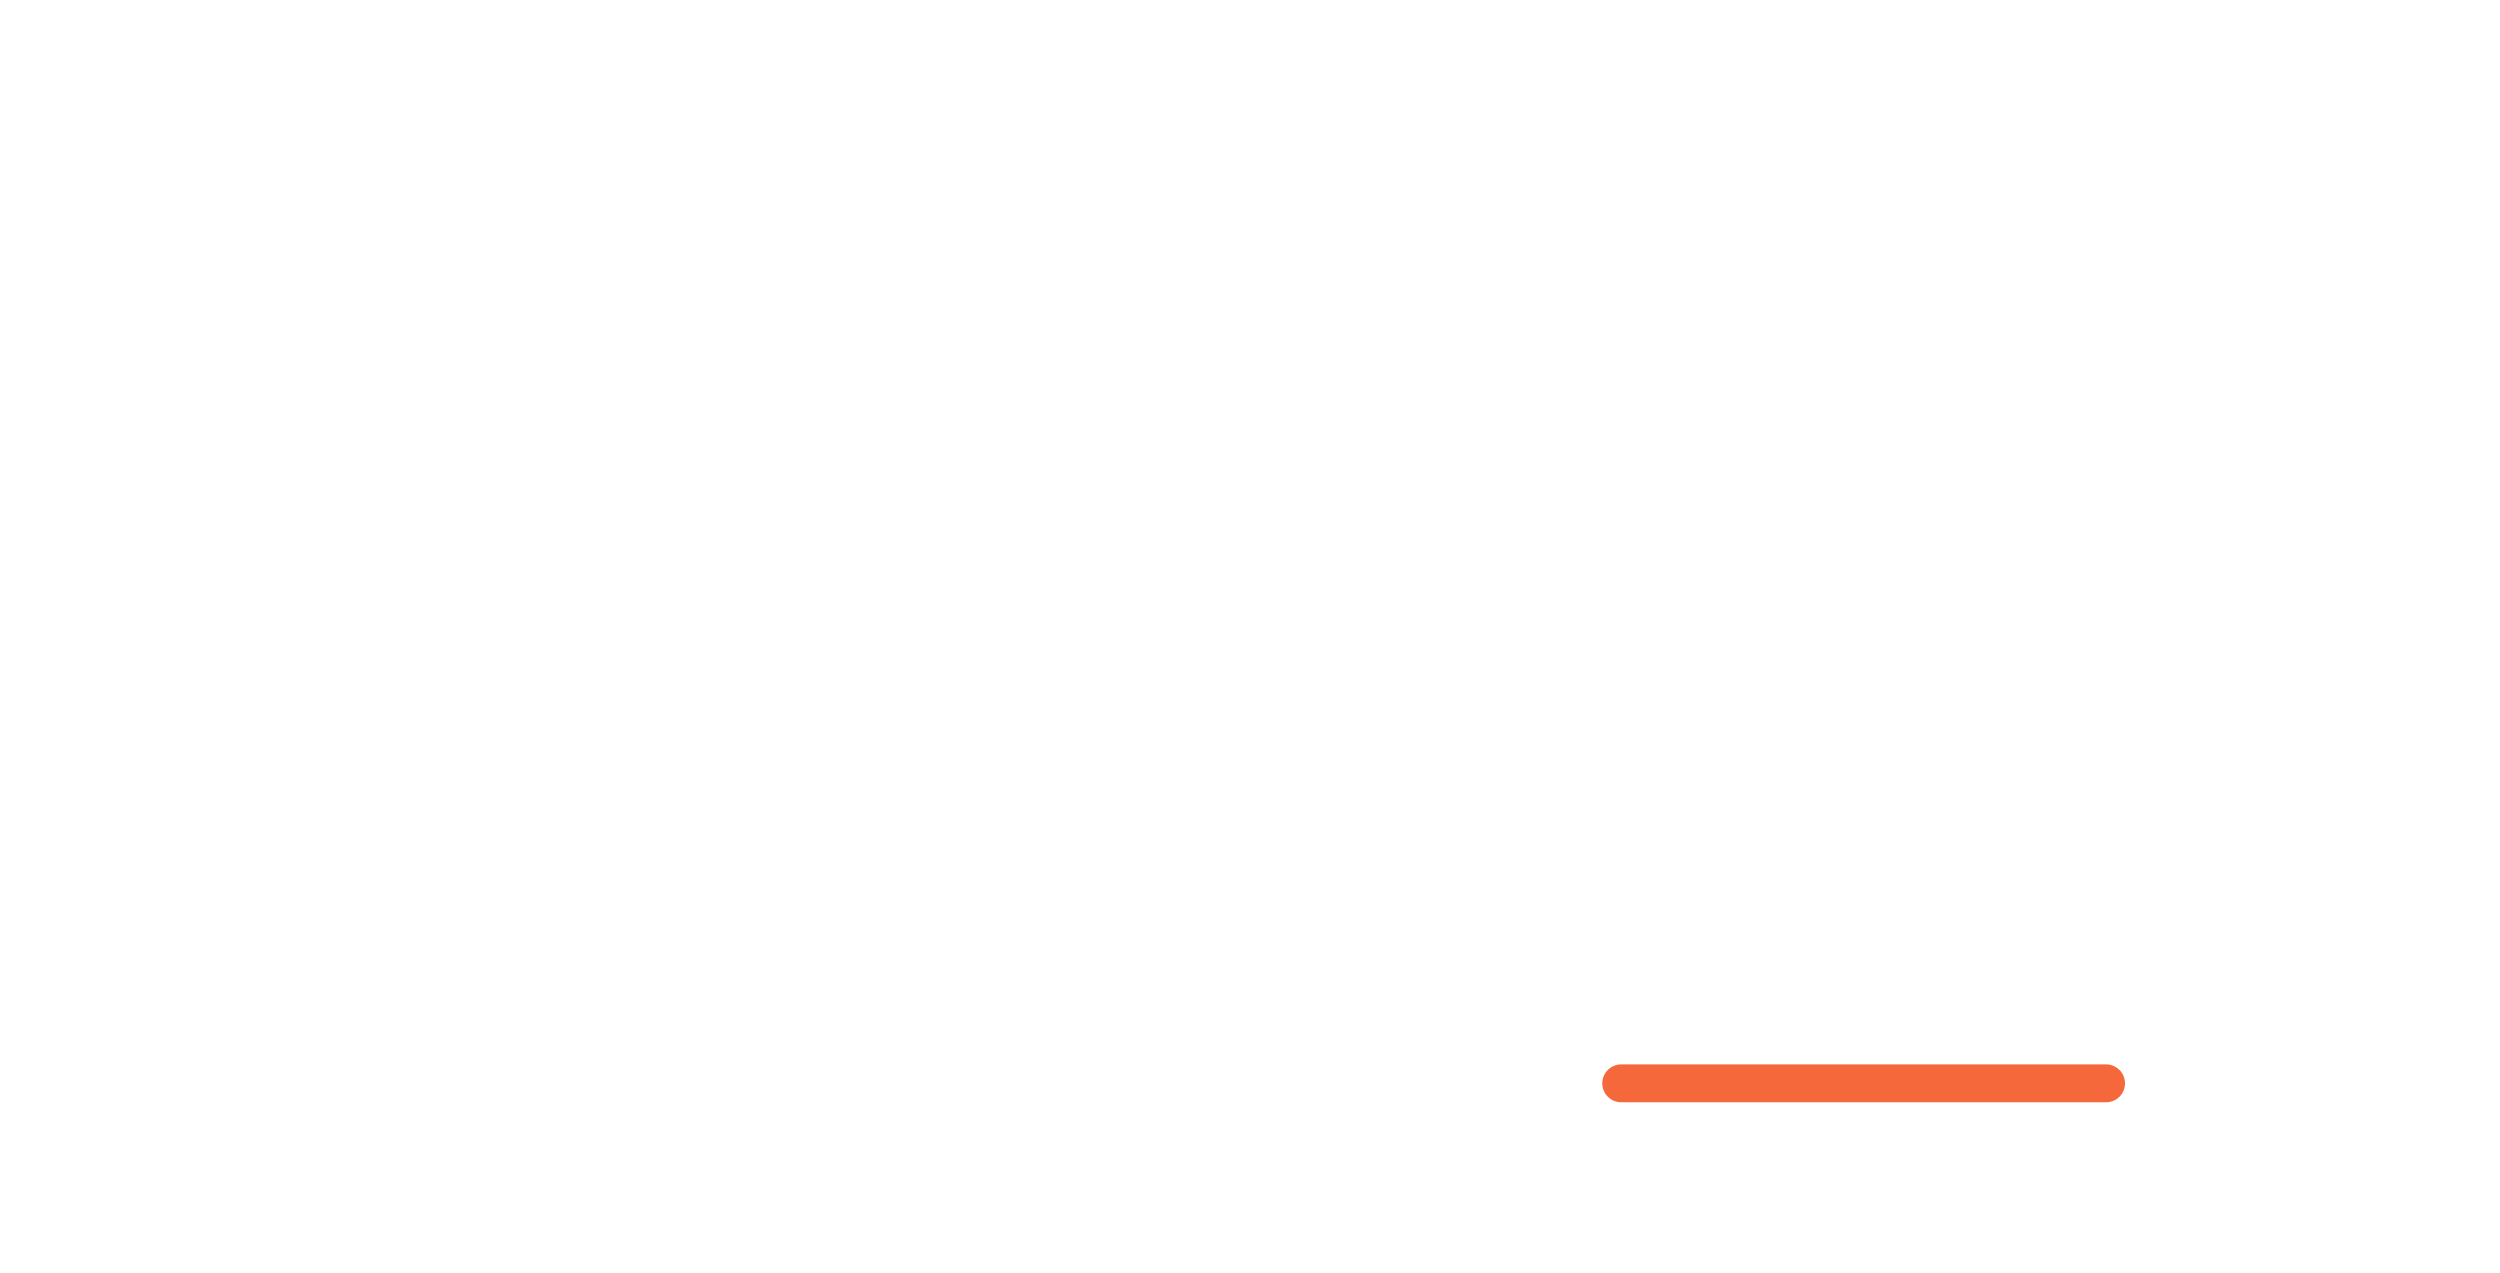
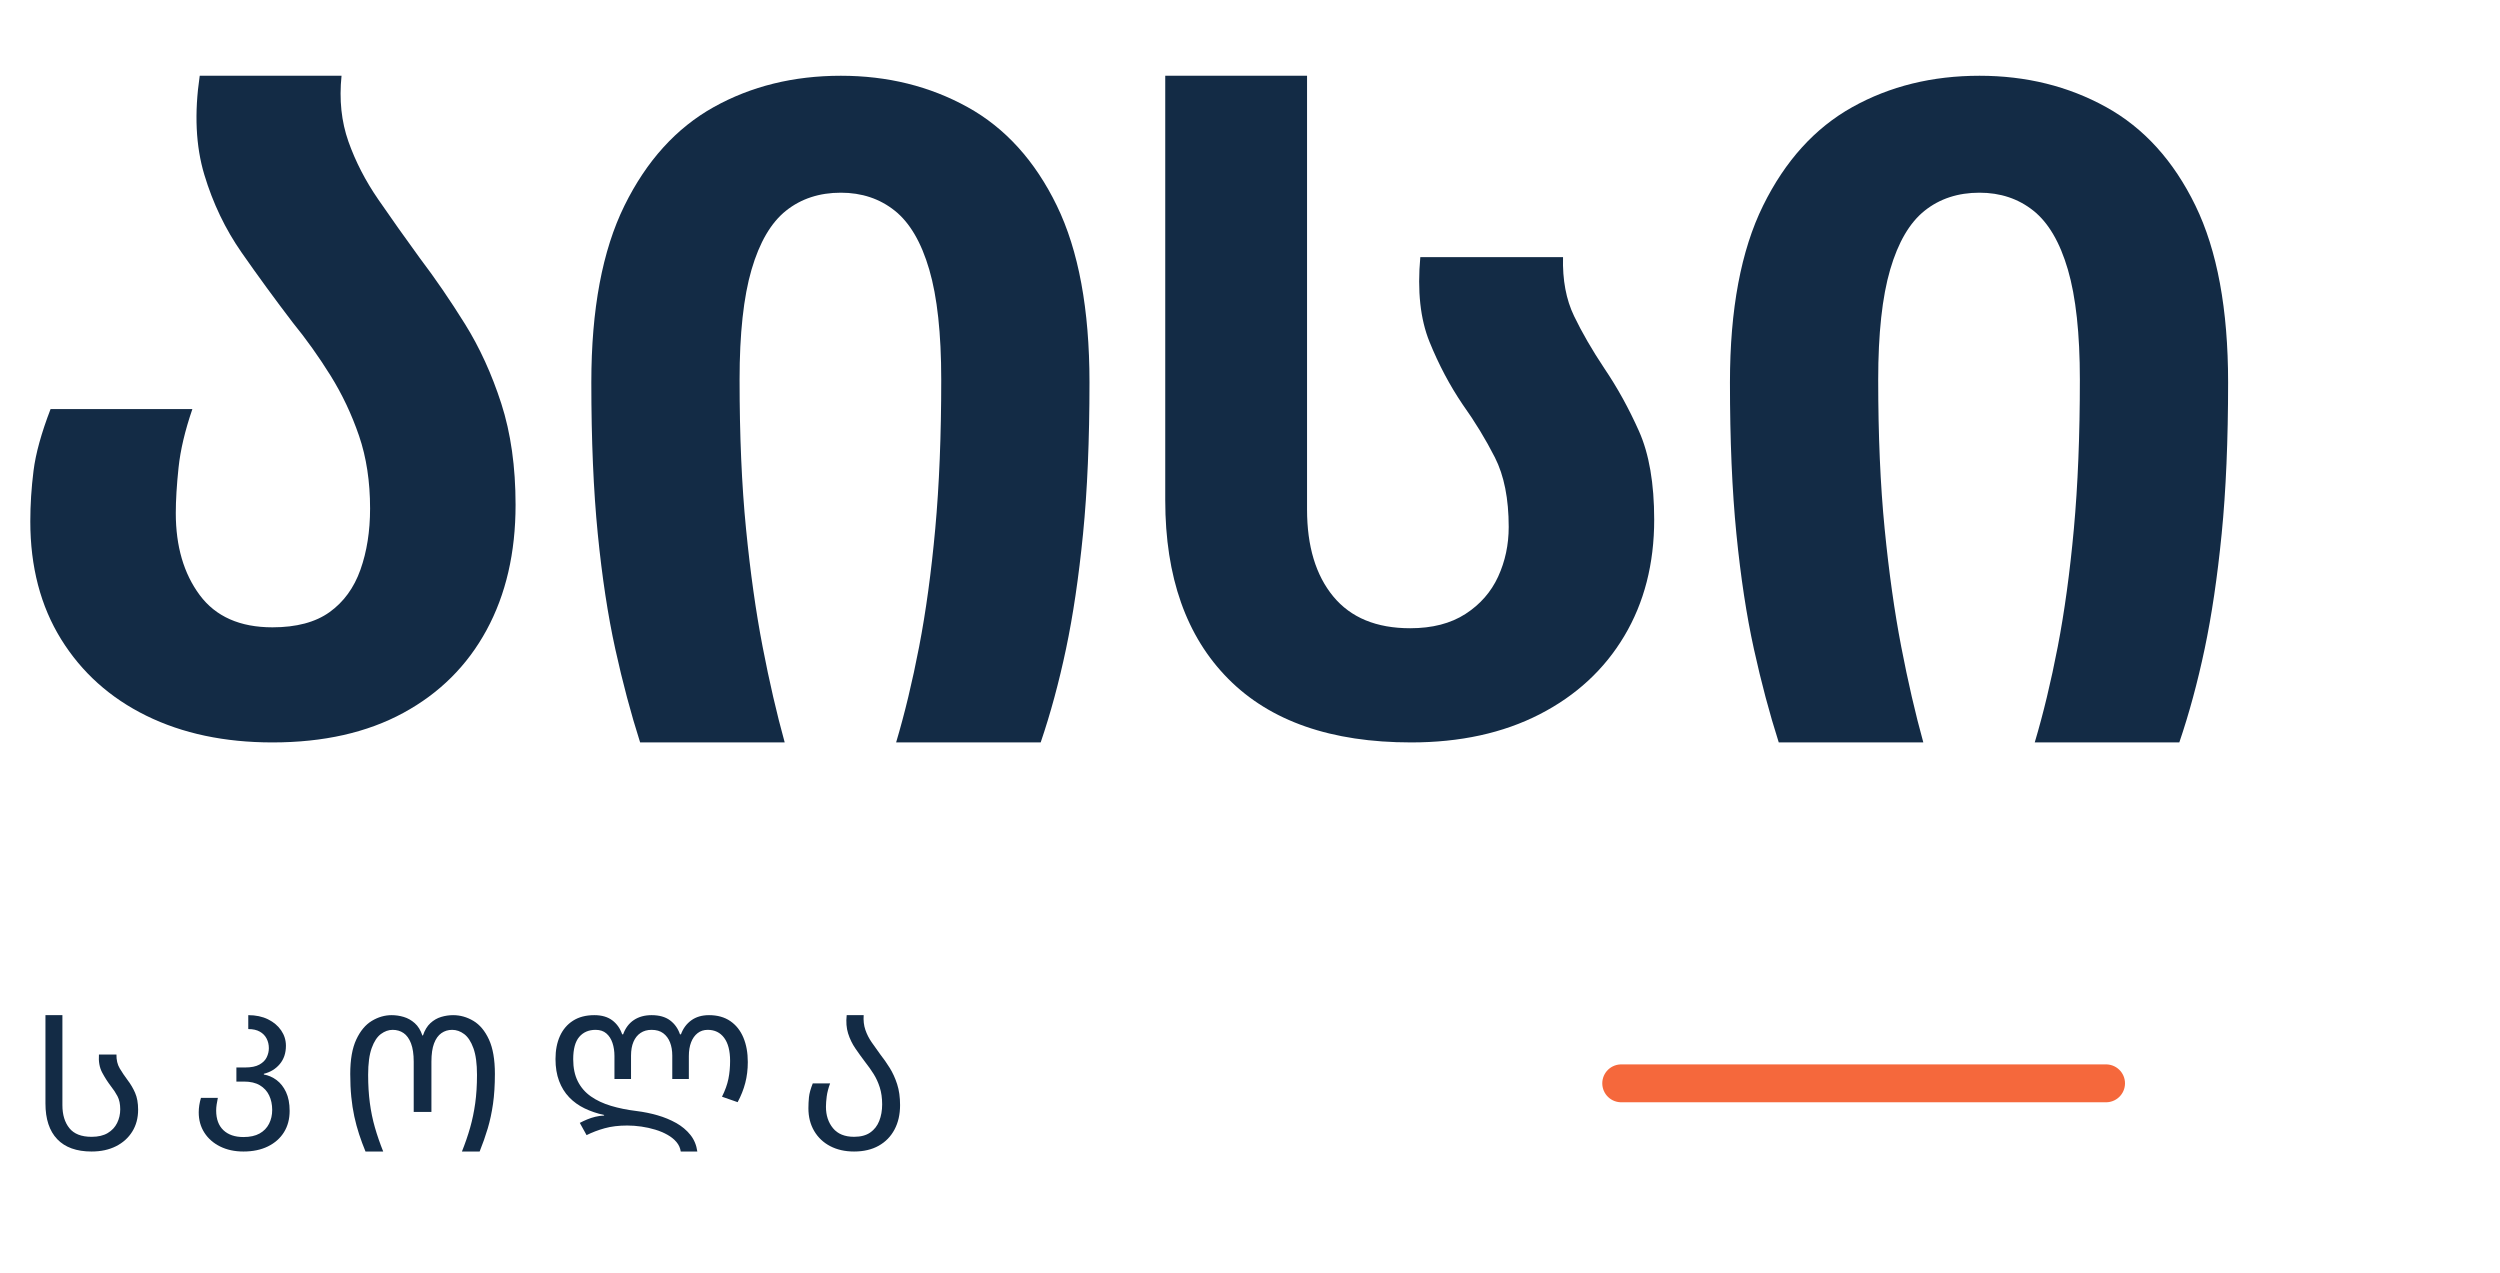
<svg xmlns="http://www.w3.org/2000/svg" viewBox="0 0 165 84" fill="#132b45">
  <g transform="translate(2 5)">
-     <path transform="translate(-2.79558 43.39227) scale(0.6077348)" d="F1M30.9,1C25.7,1 21.133,0.033 17.2,-1.9 13.267,-3.833 10.183,-6.6 7.95,-10.2 5.717,-13.8 4.6,-18.067 4.6,-23 4.6,-24.8 4.717,-26.633 4.95,-28.5 5.183,-30.367 5.8,-32.6 6.8,-35.2L22.2,-35.2C21.4,-32.867 20.9,-30.75 20.7,-28.85 20.5,-26.95 20.4,-25.3 20.4,-23.9 20.4,-20.3 21.267,-17.333 23,-15 24.733,-12.667 27.367,-11.5 30.9,-11.5 33.5,-11.5 35.567,-12.05 37.1,-13.15 38.633,-14.25 39.75,-15.783 40.45,-17.75 41.15,-19.717 41.5,-21.933 41.5,-24.4 41.5,-27.333 41.1,-29.967 40.3,-32.3 39.5,-34.633 38.467,-36.817 37.2,-38.85 35.933,-40.883 34.567,-42.8 33.1,-44.6 31.167,-47.133 29.317,-49.667 27.55,-52.2 25.783,-54.733 24.433,-57.55 23.5,-60.65 22.567,-63.75 22.4,-67.333 23,-71.4L38.4,-71.4C38.133,-68.8 38.383,-66.417 39.15,-64.25 39.917,-62.083 41,-59.983 42.4,-57.95 43.8,-55.917 45.3,-53.8 46.9,-51.6 48.567,-49.4 50.2,-47.017 51.8,-44.45 53.4,-41.883 54.717,-39 55.75,-35.8 56.783,-32.6 57.3,-28.933 57.3,-24.8 57.3,-19.6 56.25,-15.067 54.15,-11.2 52.05,-7.333 49.033,-4.333 45.1,-2.2 41.167,-0.067 36.433,1 30.9,1z" />
-     <path transform="translate(33.62431 44) scale(0.6077348)" d="F1M10.9,0C9.9,-3.133 9,-6.517 8.2,-10.15 7.4,-13.783 6.767,-17.95 6.3,-22.65 5.833,-27.35 5.6,-32.833 5.6,-39.1 5.6,-47.033 6.8,-53.433 9.2,-58.3 11.6,-63.167 14.833,-66.733 18.9,-69 22.967,-71.267 27.567,-72.4 32.7,-72.4 37.767,-72.4 42.35,-71.267 46.45,-69 50.55,-66.733 53.783,-63.167 56.15,-58.3 58.517,-53.433 59.7,-47.033 59.7,-39.1 59.7,-32.833 59.467,-27.35 59,-22.65 58.533,-17.95 57.917,-13.783 57.15,-10.15 56.383,-6.517 55.467,-3.133 54.4,0L38.7,0C39.633,-3.133 40.467,-6.6 41.2,-10.4 41.933,-14.2 42.517,-18.467 42.95,-23.2 43.383,-27.933 43.6,-33.333 43.6,-39.4 43.6,-44.4 43.167,-48.383 42.3,-51.35 41.433,-54.317 40.183,-56.45 38.55,-57.75 36.917,-59.05 34.967,-59.7 32.7,-59.7 30.367,-59.7 28.383,-59.05 26.75,-57.75 25.117,-56.45 23.867,-54.317 23,-51.35 22.133,-48.383 21.7,-44.4 21.7,-39.4 21.7,-33.333 21.933,-27.933 22.4,-23.2 22.867,-18.467 23.467,-14.2 24.2,-10.4 24.933,-6.6 25.733,-3.133 26.6,0z" />
-     <path transform="translate(70.65193 43.39227) scale(0.6077348)" d="F1M33.7,1C25.033,1 18.417,-1.3 13.85,-5.9 9.283,-10.5 7,-16.967 7,-25.3L7,-71.4 22.4,-71.4 22.4,-24.3C22.4,-20.3 23.35,-17.15 25.25,-14.85 27.15,-12.55 29.933,-11.4 33.6,-11.4 36,-11.4 38,-11.917 39.6,-12.95 41.2,-13.983 42.383,-15.333 43.15,-17 43.917,-18.667 44.3,-20.467 44.3,-22.4 44.3,-25.467 43.8,-27.983 42.8,-29.95 41.8,-31.917 40.633,-33.833 39.3,-35.7 37.9,-37.767 36.7,-40.033 35.7,-42.5 34.7,-44.967 34.367,-48.033 34.7,-51.7L50.2,-51.7C50.133,-49.233 50.533,-47.1 51.4,-45.3 52.267,-43.5 53.367,-41.6 54.7,-39.6 56.1,-37.533 57.35,-35.267 58.45,-32.8 59.55,-30.333 60.1,-27.133 60.1,-23.2 60.1,-18.4 59.017,-14.183 56.85,-10.55 54.683,-6.917 51.617,-4.083 47.65,-2.05 43.683,-0.017 39.033,1 33.7,1z" />
-     <path transform="translate(108.7735 44) scale(0.6077348)" d="F1M10.9,0C9.9,-3.133 9,-6.517 8.2,-10.15 7.4,-13.783 6.767,-17.95 6.3,-22.65 5.833,-27.35 5.6,-32.833 5.6,-39.1 5.6,-47.033 6.8,-53.433 9.2,-58.3 11.6,-63.167 14.833,-66.733 18.9,-69 22.967,-71.267 27.567,-72.4 32.7,-72.4 37.767,-72.4 42.35,-71.267 46.45,-69 50.55,-66.733 53.783,-63.167 56.15,-58.3 58.517,-53.433 59.7,-47.033 59.7,-39.1 59.7,-32.833 59.467,-27.35 59,-22.65 58.533,-17.95 57.917,-13.783 57.15,-10.15 56.383,-6.517 55.467,-3.133 54.4,0L38.7,0C39.633,-3.133 40.467,-6.6 41.2,-10.4 41.933,-14.2 42.517,-18.467 42.95,-23.2 43.383,-27.933 43.6,-33.333 43.6,-39.4 43.6,-44.4 43.167,-48.383 42.3,-51.35 41.433,-54.317 40.183,-56.45 38.55,-57.75 36.917,-59.05 34.967,-59.7 32.7,-59.7 30.367,-59.7 28.383,-59.05 26.75,-57.75 25.117,-56.45 23.867,-54.317 23,-51.35 22.133,-48.383 21.7,-44.4 21.7,-39.4 21.7,-33.333 21.933,-27.933 22.4,-23.2 22.867,-18.467 23.467,-14.2 24.2,-10.4 24.933,-6.6 25.733,-3.133 26.6,0z" />
+     <path transform="translate(-2.79558 43.39227) scale(0.6077348)" fill-rule="nonzero" d="M30.9,1C25.7,1 21.133,0.033 17.2,-1.9 13.267,-3.833 10.183,-6.6 7.95,-10.2 5.717,-13.8 4.6,-18.067 4.6,-23 4.6,-24.8 4.717,-26.633 4.95,-28.5 5.183,-30.367 5.8,-32.6 6.8,-35.2L22.2,-35.2C21.4,-32.867 20.9,-30.75 20.7,-28.85 20.5,-26.95 20.4,-25.3 20.4,-23.9 20.4,-20.3 21.267,-17.333 23,-15 24.733,-12.667 27.367,-11.5 30.9,-11.5 33.5,-11.5 35.567,-12.05 37.1,-13.15 38.633,-14.25 39.75,-15.783 40.45,-17.75 41.15,-19.717 41.5,-21.933 41.5,-24.4 41.5,-27.333 41.1,-29.967 40.3,-32.3 39.5,-34.633 38.467,-36.817 37.2,-38.85 35.933,-40.883 34.567,-42.8 33.1,-44.6 31.167,-47.133 29.317,-49.667 27.55,-52.2 25.783,-54.733 24.433,-57.55 23.5,-60.65 22.567,-63.75 22.4,-67.333 23,-71.4L38.4,-71.4C38.133,-68.8 38.383,-66.417 39.15,-64.25 39.917,-62.083 41,-59.983 42.4,-57.95 43.8,-55.917 45.3,-53.8 46.9,-51.6 48.567,-49.4 50.2,-47.017 51.8,-44.45 53.4,-41.883 54.717,-39 55.75,-35.8 56.783,-32.6 57.3,-28.933 57.3,-24.8 57.3,-19.6 56.25,-15.067 54.15,-11.2 52.05,-7.333 49.033,-4.333 45.1,-2.2 41.167,-0.067 36.433,1 30.9,1z" />
+     <path transform="translate(33.62431 44) scale(0.6077348)" fill-rule="nonzero" d="M10.9,0C9.9,-3.133 9,-6.517 8.2,-10.15 7.4,-13.783 6.767,-17.95 6.3,-22.65 5.833,-27.35 5.6,-32.833 5.6,-39.1 5.6,-47.033 6.8,-53.433 9.2,-58.3 11.6,-63.167 14.833,-66.733 18.9,-69 22.967,-71.267 27.567,-72.4 32.7,-72.4 37.767,-72.4 42.35,-71.267 46.45,-69 50.55,-66.733 53.783,-63.167 56.15,-58.3 58.517,-53.433 59.7,-47.033 59.7,-39.1 59.7,-32.833 59.467,-27.35 59,-22.65 58.533,-17.95 57.917,-13.783 57.15,-10.15 56.383,-6.517 55.467,-3.133 54.4,0L38.7,0C39.633,-3.133 40.467,-6.6 41.2,-10.4 41.933,-14.2 42.517,-18.467 42.95,-23.2 43.383,-27.933 43.6,-33.333 43.6,-39.4 43.6,-44.4 43.167,-48.383 42.3,-51.35 41.433,-54.317 40.183,-56.45 38.55,-57.75 36.917,-59.05 34.967,-59.7 32.7,-59.7 30.367,-59.7 28.383,-59.05 26.75,-57.75 25.117,-56.45 23.867,-54.317 23,-51.35 22.133,-48.383 21.7,-44.4 21.7,-39.4 21.7,-33.333 21.933,-27.933 22.4,-23.2 22.867,-18.467 23.467,-14.2 24.2,-10.4 24.933,-6.6 25.733,-3.133 26.6,0z" />
+     <path transform="translate(70.65193 43.39227) scale(0.6077348)" fill-rule="nonzero" d="M33.7,1C25.033,1 18.417,-1.3 13.85,-5.9 9.283,-10.5 7,-16.967 7,-25.3L7,-71.4 22.4,-71.4 22.4,-24.3C22.4,-20.3 23.35,-17.15 25.25,-14.85 27.15,-12.55 29.933,-11.4 33.6,-11.4 36,-11.4 38,-11.917 39.6,-12.95 41.2,-13.983 42.383,-15.333 43.15,-17 43.917,-18.667 44.3,-20.467 44.3,-22.4 44.3,-25.467 43.8,-27.983 42.8,-29.95 41.8,-31.917 40.633,-33.833 39.3,-35.7 37.9,-37.767 36.7,-40.033 35.7,-42.5 34.7,-44.967 34.367,-48.033 34.7,-51.7L50.2,-51.7C50.133,-49.233 50.533,-47.1 51.4,-45.3 52.267,-43.5 53.367,-41.6 54.7,-39.6 56.1,-37.533 57.35,-35.267 58.45,-32.8 59.55,-30.333 60.1,-27.133 60.1,-23.2 60.1,-18.4 59.017,-14.183 56.85,-10.55 54.683,-6.917 51.617,-4.083 47.65,-2.05 43.683,-0.017 39.033,1 33.7,1z" />
+     <path transform="translate(108.7735 44) scale(0.6077348)" fill-rule="nonzero" d="M10.9,0C9.9,-3.133 9,-6.517 8.2,-10.15 7.4,-13.783 6.767,-17.95 6.3,-22.65 5.833,-27.35 5.6,-32.833 5.6,-39.1 5.6,-47.033 6.8,-53.433 9.2,-58.3 11.6,-63.167 14.833,-66.733 18.9,-69 22.967,-71.267 27.567,-72.4 32.7,-72.4 37.767,-72.4 42.35,-71.267 46.45,-69 50.55,-66.733 53.783,-63.167 56.15,-58.3 58.517,-53.433 59.7,-47.033 59.7,-39.1 59.7,-32.833 59.467,-27.35 59,-22.65 58.533,-17.95 57.917,-13.783 57.15,-10.15 56.383,-6.517 55.467,-3.133 54.4,0L38.7,0C39.633,-3.133 40.467,-6.6 41.2,-10.4 41.933,-14.2 42.517,-18.467 42.95,-23.2 43.383,-27.933 43.6,-33.333 43.6,-39.4 43.6,-44.4 43.167,-48.383 42.3,-51.35 41.433,-54.317 40.183,-56.45 38.55,-57.75 36.917,-59.05 34.967,-59.7 32.7,-59.7 30.367,-59.7 28.383,-59.05 26.75,-57.75 25.117,-56.45 23.867,-54.317 23,-51.35 22.133,-48.383 21.7,-44.4 21.7,-39.4 21.7,-33.333 21.933,-27.933 22.4,-23.2 22.867,-18.467 23.467,-14.2 24.2,-10.4 24.933,-6.6 25.733,-3.133 26.6,0z" />
  </g>
  <g transform="translate(3 67)">
-     <path transform="translate(-1.031768 8.875691) scale(0.1243094)" d="F1M32.8,1C24.8,1 18.717,-1.183 14.55,-5.55 10.383,-9.917 8.3,-16.233 8.3,-24.5L8.3,-71.4 17.3,-71.4 17.3,-23.6C17.3,-18.533 18.533,-14.467 21,-11.4 23.467,-8.333 27.4,-6.8 32.8,-6.8 36.267,-6.8 39.117,-7.467 41.35,-8.8 43.583,-10.133 45.25,-11.917 46.35,-14.15 47.45,-16.383 48,-18.8 48,-21.4 48,-24.2 47.517,-26.517 46.55,-28.35 45.583,-30.183 44.433,-31.933 43.1,-33.6 41.367,-35.867 39.8,-38.317 38.4,-40.95 37,-43.583 36.433,-46.767 36.7,-50.5L46,-50.5C45.933,-47.633 46.517,-45.167 47.75,-43.1 48.983,-41.033 50.4,-38.933 52,-36.8 53.533,-34.8 54.833,-32.583 55.9,-30.15 56.967,-27.717 57.5,-24.733 57.5,-21.2 57.5,-16.8 56.467,-12.933 54.4,-9.6 52.333,-6.267 49.45,-3.667 45.75,-1.8 42.05,0.067 37.733,1 32.8,1z" />
-     <path transform="translate(9.503777 8.877551) scale(0.122449)" d="F1M29.1,1C24.367,1 20.183,0.1 16.55,-1.7 12.917,-3.5 10.083,-5.983 8.05,-9.15 6.017,-12.317 5,-15.967 5,-20.1 5,-21.367 5.1,-22.65 5.3,-23.95 5.5,-25.25 5.8,-26.567 6.2,-27.9L15.3,-27.9C15.033,-26.633 14.817,-25.433 14.65,-24.3 14.483,-23.167 14.4,-22.1 14.4,-21.1 14.4,-16.5 15.7,-12.967 18.3,-10.5 20.9,-8.033 24.5,-6.8 29.1,-6.8 32.633,-6.8 35.533,-7.433 37.8,-8.7 40.067,-9.967 41.767,-11.717 42.9,-13.95 44.033,-16.183 44.6,-18.667 44.6,-21.4 44.6,-24.333 44.05,-26.95 42.95,-29.25 41.85,-31.55 40.183,-33.367 37.95,-34.7 35.717,-36.033 32.867,-36.7 29.4,-36.7L25.3,-36.7 25.3,-44.3 30.1,-44.3C33.3,-44.3 35.833,-44.817 37.7,-45.85 39.567,-46.883 40.883,-48.2 41.65,-49.8 42.417,-51.4 42.8,-53.033 42.8,-54.7 42.8,-56.567 42.4,-58.283 41.6,-59.85 40.8,-61.417 39.583,-62.667 37.95,-63.6 36.317,-64.533 34.233,-65 31.7,-65L31.7,-72.5C35.767,-72.5 39.317,-71.75 42.35,-70.25 45.383,-68.75 47.75,-66.75 49.45,-64.25 51.15,-61.75 52,-59 52,-56 52,-52.067 50.9,-48.783 48.7,-46.15 46.5,-43.517 43.633,-41.767 40.1,-40.9L40.1,-40.5C42.5,-40.1 44.767,-39.117 46.9,-37.55 49.033,-35.983 50.75,-33.817 52.05,-31.05 53.35,-28.283 54,-24.9 54,-20.9 54,-16.5 52.983,-12.667 50.95,-9.4 48.917,-6.133 46.033,-3.583 42.3,-1.75 38.567,0.083 34.167,1 29.1,1z" />
-     <path transform="translate(19.29558 9) scale(0.1243094)" d="F1M14.7,0C13.433,-3.067 12.3,-6.133 11.3,-9.2 10.3,-12.267 9.45,-15.417 8.75,-18.65 8.05,-21.883 7.517,-25.35 7.15,-29.05 6.783,-32.75 6.6,-36.8 6.6,-41.2 6.6,-48.8 7.667,-54.883 9.8,-59.45 11.933,-64.017 14.683,-67.317 18.05,-69.35 21.417,-71.383 24.933,-72.4 28.6,-72.4 30.733,-72.4 32.867,-72.083 35,-71.45 37.133,-70.817 39.083,-69.717 40.85,-68.15 42.617,-66.583 43.967,-64.4 44.9,-61.6L45.2,-61.6C46.133,-64.4 47.45,-66.583 49.15,-68.15 50.85,-69.717 52.75,-70.817 54.85,-71.45 56.95,-72.083 59.067,-72.4 61.2,-72.4 65,-72.4 68.6,-71.383 72,-69.35 75.4,-67.317 78.15,-64.017 80.25,-59.45 82.35,-54.883 83.4,-48.8 83.4,-41.2 83.4,-35.267 83.067,-29.967 82.4,-25.3 81.733,-20.633 80.8,-16.283 79.6,-12.25 78.4,-8.217 76.967,-4.133 75.3,0L65.9,0C67.633,-4.333 69.083,-8.55 70.25,-12.65 71.417,-16.75 72.317,-21.067 72.95,-25.6 73.583,-30.133 73.9,-35.167 73.9,-40.7 73.9,-46.633 73.267,-51.35 72,-54.85 70.733,-58.35 69.1,-60.85 67.1,-62.35 65.1,-63.85 62.967,-64.6 60.7,-64.6 58.567,-64.6 56.667,-64.017 55,-62.85 53.333,-61.683 52.033,-59.867 51.1,-57.4 50.167,-54.933 49.7,-51.7 49.7,-47.7L49.7,-21 40.3,-21 40.3,-47.7C40.3,-51.7 39.817,-54.95 38.85,-57.45 37.883,-59.95 36.567,-61.767 34.9,-62.9 33.233,-64.033 31.3,-64.6 29.1,-64.6 26.967,-64.6 24.9,-63.867 22.9,-62.4 20.9,-60.933 19.267,-58.45 18,-54.95 16.733,-51.45 16.1,-46.7 16.1,-40.7 16.1,-35.367 16.4,-30.417 17,-25.85 17.6,-21.283 18.5,-16.917 19.7,-12.75 20.9,-8.583 22.367,-4.333 24.1,0z" />
-     <path transform="translate(32.9047 9) scale(0.1243094)" d="F1M72.6,0C72.333,-1.867 71.583,-3.533 70.35,-5 69.117,-6.467 67.533,-7.75 65.6,-8.85 63.667,-9.95 61.5,-10.867 59.1,-11.6 56.7,-12.333 54.217,-12.883 51.65,-13.25 49.083,-13.617 46.6,-13.8 44.2,-13.8 39.667,-13.8 35.667,-13.317 32.2,-12.35 28.733,-11.383 25.533,-10.167 22.6,-8.7L19,-15.2C20.267,-15.867 21.583,-16.483 22.95,-17.05 24.317,-17.617 25.75,-18.083 27.25,-18.45 28.75,-18.817 30.3,-19.033 31.9,-19.1L31.9,-19.4C28.167,-20.2 24.717,-21.367 21.55,-22.9 18.383,-24.433 15.65,-26.4 13.35,-28.8 11.05,-31.2 9.267,-34.083 8,-37.45 6.733,-40.817 6.1,-44.7 6.1,-49.1 6.1,-53.767 6.883,-57.833 8.45,-61.3 10.017,-64.767 12.333,-67.483 15.4,-69.45 18.467,-71.417 22.233,-72.4 26.7,-72.4 30.633,-72.4 33.817,-71.483 36.25,-69.65 38.683,-67.817 40.433,-65.333 41.5,-62.2L42,-62.2C43.2,-65.533 45.1,-68.067 47.7,-69.8 50.3,-71.533 53.433,-72.4 57.1,-72.4 61.167,-72.4 64.433,-71.483 66.9,-69.65 69.367,-67.817 71.133,-65.333 72.2,-62.2L72.7,-62.2C73.833,-65.333 75.667,-67.817 78.2,-69.65 80.733,-71.483 83.867,-72.4 87.6,-72.4 92.067,-72.4 95.833,-71.35 98.9,-69.25 101.967,-67.15 104.283,-64.233 105.85,-60.5 107.417,-56.767 108.2,-52.433 108.2,-47.5 108.2,-43.567 107.75,-39.867 106.85,-36.4 105.95,-32.933 104.6,-29.533 102.8,-26.2L94.5,-29.1C96.167,-32.433 97.3,-35.583 97.9,-38.55 98.5,-41.517 98.8,-44.7 98.8,-48.1 98.8,-53.433 97.75,-57.517 95.65,-60.35 93.55,-63.183 90.633,-64.6 86.9,-64.6 84.833,-64.6 83.05,-64.017 81.55,-62.85 80.05,-61.683 78.9,-60.067 78.1,-58 77.3,-55.933 76.9,-53.5 76.9,-50.7L76.9,-38.5 68.1,-38.5 68.1,-50.9C68.1,-53.567 67.7,-55.917 66.9,-57.95 66.1,-59.983 64.9,-61.6 63.3,-62.8 61.7,-64 59.633,-64.6 57.1,-64.6 54.833,-64.6 52.883,-64.05 51.25,-62.95 49.617,-61.85 48.367,-60.283 47.5,-58.25 46.633,-56.217 46.2,-53.767 46.2,-50.9L46.2,-38.5 37.4,-38.5 37.4,-50.7C37.4,-53.233 37.05,-55.55 36.35,-57.65 35.65,-59.75 34.567,-61.433 33.1,-62.7 31.633,-63.967 29.733,-64.6 27.4,-64.6 23.733,-64.6 20.833,-63.35 18.7,-60.85 16.567,-58.35 15.5,-54.4 15.5,-49 15.5,-44.4 16.317,-40.483 17.95,-37.25 19.583,-34.017 21.9,-31.35 24.9,-29.25 27.9,-27.15 31.45,-25.483 35.55,-24.25 39.65,-23.017 44.167,-22.1 49.1,-21.5 52.9,-21.033 56.6,-20.283 60.2,-19.25 63.8,-18.217 67.117,-16.85 70.15,-15.15 73.183,-13.45 75.7,-11.35 77.7,-8.85 79.7,-6.35 80.933,-3.4 81.4,0z" />
-     <path transform="translate(49.67033 8.887967) scale(0.1244813)" d="F1M29.7,0.9C24.9,0.9 20.683,-0.05 17.05,-1.95 13.417,-3.85 10.583,-6.533 8.55,-10 6.517,-13.467 5.5,-17.467 5.5,-22 5.5,-24 5.6,-25.983 5.8,-27.95 6,-29.917 6.667,-32.333 7.8,-35.2L17,-35.2C16.067,-32.667 15.467,-30.35 15.2,-28.25 14.933,-26.15 14.8,-24.333 14.8,-22.8 14.8,-18.267 16.05,-14.483 18.55,-11.45 21.05,-8.417 24.767,-6.9 29.7,-6.9 33.233,-6.9 36.083,-7.65 38.25,-9.15 40.417,-10.65 42.017,-12.7 43.05,-15.3 44.083,-17.9 44.6,-20.833 44.6,-24.1 44.6,-27.433 44.183,-30.417 43.35,-33.05 42.517,-35.683 41.417,-38.083 40.05,-40.25 38.683,-42.417 37.233,-44.467 35.7,-46.4 33.833,-48.867 32.067,-51.317 30.4,-53.75 28.733,-56.183 27.45,-58.833 26.55,-61.7 25.65,-64.567 25.4,-67.8 25.8,-71.4L34.8,-71.4C34.6,-68.533 34.9,-65.933 35.7,-63.6 36.5,-61.267 37.617,-59.067 39.05,-57 40.483,-54.933 42,-52.8 43.6,-50.6 45.333,-48.4 47,-46.017 48.6,-43.45 50.2,-40.883 51.517,-38 52.55,-34.8 53.583,-31.6 54.1,-27.9 54.1,-23.7 54.1,-18.767 53.117,-14.45 51.15,-10.75 49.183,-7.05 46.383,-4.183 42.75,-2.15 39.117,-0.117 34.767,0.9 29.7,0.9z" />
+     <path transform="translate(-1.031768 8.875691) scale(0.1243094)" fill-rule="nonzero" d="M32.8,1C24.8,1 18.717,-1.183 14.55,-5.55 10.383,-9.917 8.3,-16.233 8.3,-24.5L8.3,-71.4 17.3,-71.4 17.3,-23.6C17.3,-18.533 18.533,-14.467 21,-11.4 23.467,-8.333 27.4,-6.8 32.8,-6.8 36.267,-6.8 39.117,-7.467 41.35,-8.8 43.583,-10.133 45.25,-11.917 46.35,-14.15 47.45,-16.383 48,-18.8 48,-21.4 48,-24.2 47.517,-26.517 46.55,-28.35 45.583,-30.183 44.433,-31.933 43.1,-33.6 41.367,-35.867 39.8,-38.317 38.4,-40.95 37,-43.583 36.433,-46.767 36.7,-50.5L46,-50.5C45.933,-47.633 46.517,-45.167 47.75,-43.1 48.983,-41.033 50.4,-38.933 52,-36.8 53.533,-34.8 54.833,-32.583 55.9,-30.15 56.967,-27.717 57.5,-24.733 57.5,-21.2 57.5,-16.8 56.467,-12.933 54.4,-9.6 52.333,-6.267 49.45,-3.667 45.75,-1.8 42.05,0.067 37.733,1 32.8,1z" />
+     <path transform="translate(9.503777 8.877551) scale(0.122449)" fill-rule="nonzero" d="M29.1,1C24.367,1 20.183,0.1 16.55,-1.7 12.917,-3.5 10.083,-5.983 8.05,-9.15 6.017,-12.317 5,-15.967 5,-20.1 5,-21.367 5.1,-22.65 5.3,-23.95 5.5,-25.25 5.8,-26.567 6.2,-27.9L15.3,-27.9C15.033,-26.633 14.817,-25.433 14.65,-24.3 14.483,-23.167 14.4,-22.1 14.4,-21.1 14.4,-16.5 15.7,-12.967 18.3,-10.5 20.9,-8.033 24.5,-6.8 29.1,-6.8 32.633,-6.8 35.533,-7.433 37.8,-8.7 40.067,-9.967 41.767,-11.717 42.9,-13.95 44.033,-16.183 44.6,-18.667 44.6,-21.4 44.6,-24.333 44.05,-26.95 42.95,-29.25 41.85,-31.55 40.183,-33.367 37.95,-34.7 35.717,-36.033 32.867,-36.7 29.4,-36.7L25.3,-36.7 25.3,-44.3 30.1,-44.3C33.3,-44.3 35.833,-44.817 37.7,-45.85 39.567,-46.883 40.883,-48.2 41.65,-49.8 42.417,-51.4 42.8,-53.033 42.8,-54.7 42.8,-56.567 42.4,-58.283 41.6,-59.85 40.8,-61.417 39.583,-62.667 37.95,-63.6 36.317,-64.533 34.233,-65 31.7,-65L31.7,-72.5C35.767,-72.5 39.317,-71.75 42.35,-70.25 45.383,-68.75 47.75,-66.75 49.45,-64.25 51.15,-61.75 52,-59 52,-56 52,-52.067 50.9,-48.783 48.7,-46.15 46.5,-43.517 43.633,-41.767 40.1,-40.9L40.1,-40.5C42.5,-40.1 44.767,-39.117 46.9,-37.55 49.033,-35.983 50.75,-33.817 52.05,-31.05 53.35,-28.283 54,-24.9 54,-20.9 54,-16.5 52.983,-12.667 50.95,-9.4 48.917,-6.133 46.033,-3.583 42.3,-1.75 38.567,0.083 34.167,1 29.1,1z" />
+     <path transform="translate(19.29558 9) scale(0.1243094)" fill-rule="nonzero" d="M14.7,0C13.433,-3.067 12.3,-6.133 11.3,-9.2 10.3,-12.267 9.45,-15.417 8.75,-18.65 8.05,-21.883 7.517,-25.35 7.15,-29.05 6.783,-32.75 6.6,-36.8 6.6,-41.2 6.6,-48.8 7.667,-54.883 9.8,-59.45 11.933,-64.017 14.683,-67.317 18.05,-69.35 21.417,-71.383 24.933,-72.4 28.6,-72.4 30.733,-72.4 32.867,-72.083 35,-71.45 37.133,-70.817 39.083,-69.717 40.85,-68.15 42.617,-66.583 43.967,-64.4 44.9,-61.6L45.2,-61.6C46.133,-64.4 47.45,-66.583 49.15,-68.15 50.85,-69.717 52.75,-70.817 54.85,-71.45 56.95,-72.083 59.067,-72.4 61.2,-72.4 65,-72.4 68.6,-71.383 72,-69.35 75.4,-67.317 78.15,-64.017 80.25,-59.45 82.35,-54.883 83.4,-48.8 83.4,-41.2 83.4,-35.267 83.067,-29.967 82.4,-25.3 81.733,-20.633 80.8,-16.283 79.6,-12.25 78.4,-8.217 76.967,-4.133 75.3,0L65.9,0C67.633,-4.333 69.083,-8.55 70.25,-12.65 71.417,-16.75 72.317,-21.067 72.95,-25.6 73.583,-30.133 73.9,-35.167 73.9,-40.7 73.9,-46.633 73.267,-51.35 72,-54.85 70.733,-58.35 69.1,-60.85 67.1,-62.35 65.1,-63.85 62.967,-64.6 60.7,-64.6 58.567,-64.6 56.667,-64.017 55,-62.85 53.333,-61.683 52.033,-59.867 51.1,-57.4 50.167,-54.933 49.7,-51.7 49.7,-47.7L49.7,-21 40.3,-21 40.3,-47.7C40.3,-51.7 39.817,-54.95 38.85,-57.45 37.883,-59.95 36.567,-61.767 34.9,-62.9 33.233,-64.033 31.3,-64.6 29.1,-64.6 26.967,-64.6 24.9,-63.867 22.9,-62.4 20.9,-60.933 19.267,-58.45 18,-54.95 16.733,-51.45 16.1,-46.7 16.1,-40.7 16.1,-35.367 16.4,-30.417 17,-25.85 17.6,-21.283 18.5,-16.917 19.7,-12.75 20.9,-8.583 22.367,-4.333 24.1,0z" />
+     <path transform="translate(32.9047 9) scale(0.1243094)" fill-rule="nonzero" d="M72.6,0C72.333,-1.867 71.583,-3.533 70.35,-5 69.117,-6.467 67.533,-7.75 65.6,-8.85 63.667,-9.95 61.5,-10.867 59.1,-11.6 56.7,-12.333 54.217,-12.883 51.65,-13.25 49.083,-13.617 46.6,-13.8 44.2,-13.8 39.667,-13.8 35.667,-13.317 32.2,-12.35 28.733,-11.383 25.533,-10.167 22.6,-8.7L19,-15.2C20.267,-15.867 21.583,-16.483 22.95,-17.05 24.317,-17.617 25.75,-18.083 27.25,-18.45 28.75,-18.817 30.3,-19.033 31.9,-19.1L31.9,-19.4C28.167,-20.2 24.717,-21.367 21.55,-22.9 18.383,-24.433 15.65,-26.4 13.35,-28.8 11.05,-31.2 9.267,-34.083 8,-37.45 6.733,-40.817 6.1,-44.7 6.1,-49.1 6.1,-53.767 6.883,-57.833 8.45,-61.3 10.017,-64.767 12.333,-67.483 15.4,-69.45 18.467,-71.417 22.233,-72.4 26.7,-72.4 30.633,-72.4 33.817,-71.483 36.25,-69.65 38.683,-67.817 40.433,-65.333 41.5,-62.2L42,-62.2C43.2,-65.533 45.1,-68.067 47.7,-69.8 50.3,-71.533 53.433,-72.4 57.1,-72.4 61.167,-72.4 64.433,-71.483 66.9,-69.65 69.367,-67.817 71.133,-65.333 72.2,-62.2L72.7,-62.2C73.833,-65.333 75.667,-67.817 78.2,-69.65 80.733,-71.483 83.867,-72.4 87.6,-72.4 92.067,-72.4 95.833,-71.35 98.9,-69.25 101.967,-67.15 104.283,-64.233 105.85,-60.5 107.417,-56.767 108.2,-52.433 108.2,-47.5 108.2,-43.567 107.75,-39.867 106.85,-36.4 105.95,-32.933 104.6,-29.533 102.8,-26.2L94.5,-29.1C96.167,-32.433 97.3,-35.583 97.9,-38.55 98.5,-41.517 98.8,-44.7 98.8,-48.1 98.8,-53.433 97.75,-57.517 95.65,-60.35 93.55,-63.183 90.633,-64.6 86.9,-64.6 84.833,-64.6 83.05,-64.017 81.55,-62.85 80.05,-61.683 78.9,-60.067 78.1,-58 77.3,-55.933 76.9,-53.5 76.9,-50.7L76.9,-38.5 68.1,-38.5 68.1,-50.9C68.1,-53.567 67.7,-55.917 66.9,-57.95 66.1,-59.983 64.9,-61.6 63.3,-62.8 61.7,-64 59.633,-64.6 57.1,-64.6 54.833,-64.6 52.883,-64.05 51.25,-62.95 49.617,-61.85 48.367,-60.283 47.5,-58.25 46.633,-56.217 46.2,-53.767 46.2,-50.9L46.2,-38.5 37.4,-38.5 37.4,-50.7C37.4,-53.233 37.05,-55.55 36.35,-57.65 35.65,-59.75 34.567,-61.433 33.1,-62.7 31.633,-63.967 29.733,-64.6 27.4,-64.6 23.733,-64.6 20.833,-63.35 18.7,-60.85 16.567,-58.35 15.5,-54.4 15.5,-49 15.5,-44.4 16.317,-40.483 17.95,-37.25 19.583,-34.017 21.9,-31.35 24.9,-29.25 27.9,-27.15 31.45,-25.483 35.55,-24.25 39.65,-23.017 44.167,-22.1 49.1,-21.5 52.9,-21.033 56.6,-20.283 60.2,-19.25 63.8,-18.217 67.117,-16.85 70.15,-15.15 73.183,-13.45 75.7,-11.35 77.7,-8.85 79.7,-6.35 80.933,-3.4 81.4,0z" />
+     <path transform="translate(49.67033 8.887967) scale(0.1244813)" fill-rule="nonzero" d="M29.7,0.9C24.9,0.9 20.683,-0.05 17.05,-1.95 13.417,-3.85 10.583,-6.533 8.55,-10 6.517,-13.467 5.5,-17.467 5.5,-22 5.5,-24 5.6,-25.983 5.8,-27.95 6,-29.917 6.667,-32.333 7.8,-35.2L17,-35.2C16.067,-32.667 15.467,-30.35 15.2,-28.25 14.933,-26.15 14.8,-24.333 14.8,-22.8 14.8,-18.267 16.05,-14.483 18.55,-11.45 21.05,-8.417 24.767,-6.9 29.7,-6.9 33.233,-6.9 36.083,-7.65 38.25,-9.15 40.417,-10.65 42.017,-12.7 43.05,-15.3 44.083,-17.9 44.6,-20.833 44.6,-24.1 44.6,-27.433 44.183,-30.417 43.35,-33.05 42.517,-35.683 41.417,-38.083 40.05,-40.25 38.683,-42.417 37.233,-44.467 35.7,-46.4 33.833,-48.867 32.067,-51.317 30.4,-53.75 28.733,-56.183 27.45,-58.833 26.55,-61.7 25.65,-64.567 25.4,-67.8 25.8,-71.4L34.8,-71.4C34.6,-68.533 34.9,-65.933 35.7,-63.6 36.5,-61.267 37.617,-59.067 39.05,-57 40.483,-54.933 42,-52.8 43.6,-50.6 45.333,-48.4 47,-46.017 48.6,-43.45 50.2,-40.883 51.517,-38 52.55,-34.8 53.583,-31.6 54.1,-27.9 54.1,-23.7 54.1,-18.767 53.117,-14.45 51.15,-10.75 49.183,-7.05 46.383,-4.183 42.75,-2.15 39.117,-0.117 34.767,0.9 29.7,0.9z" />
  </g>
  <path d="M107 71.5h32" stroke="#f5683c" stroke-width="2.5" stroke-linecap="round" />
</svg>
